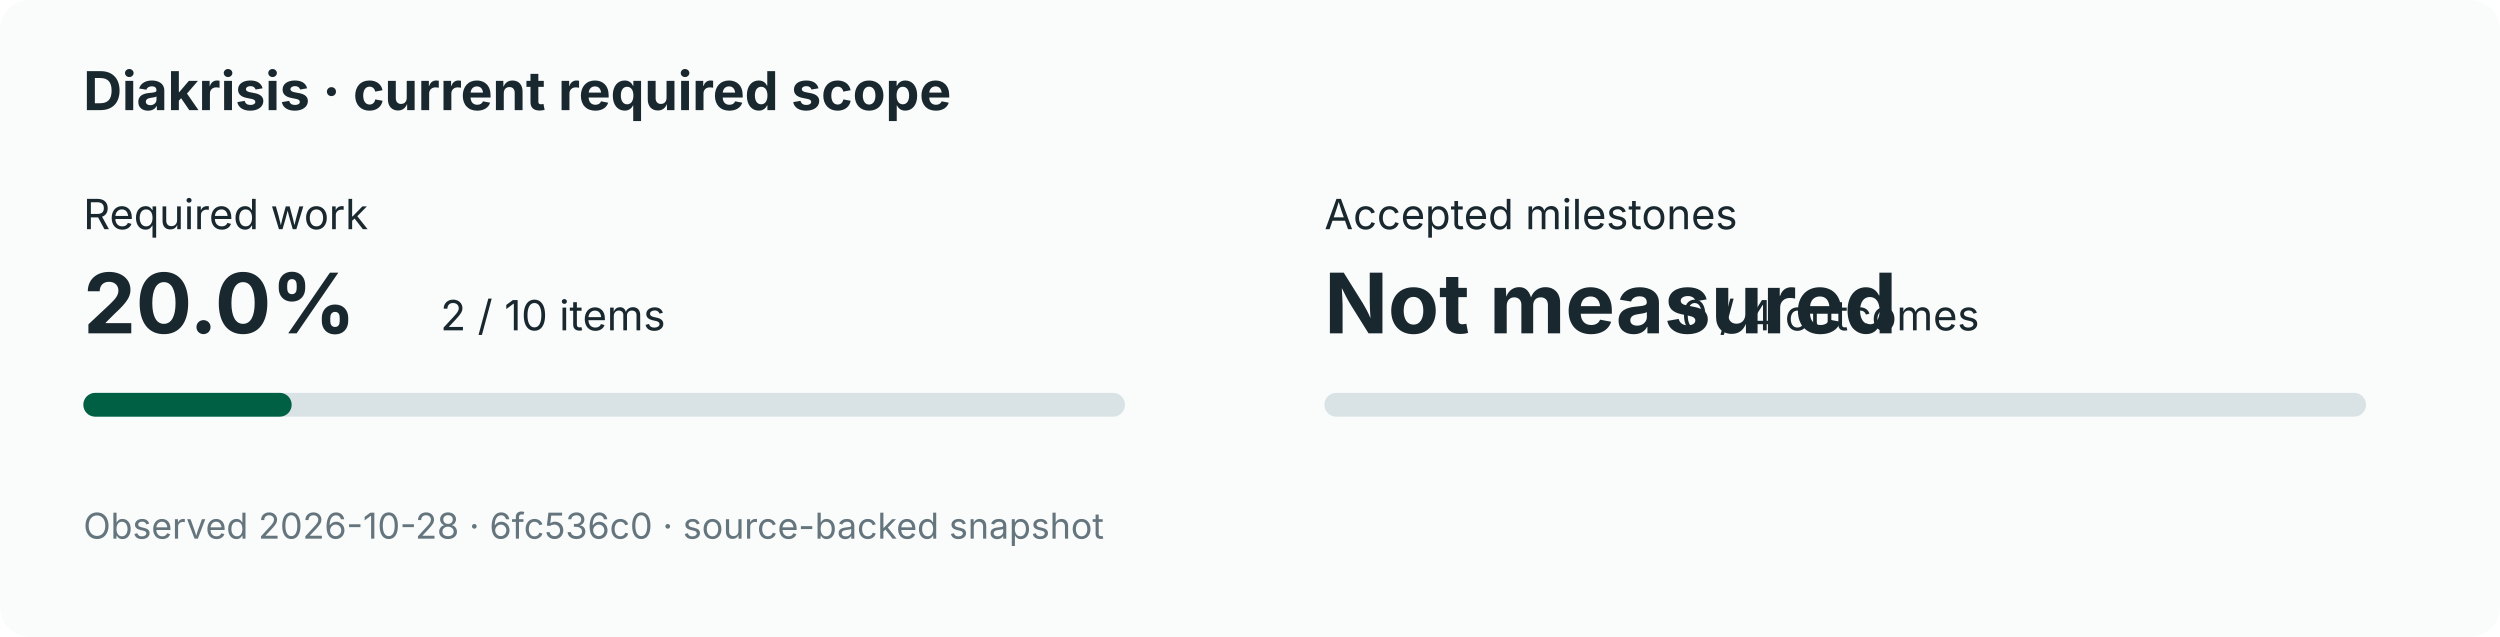
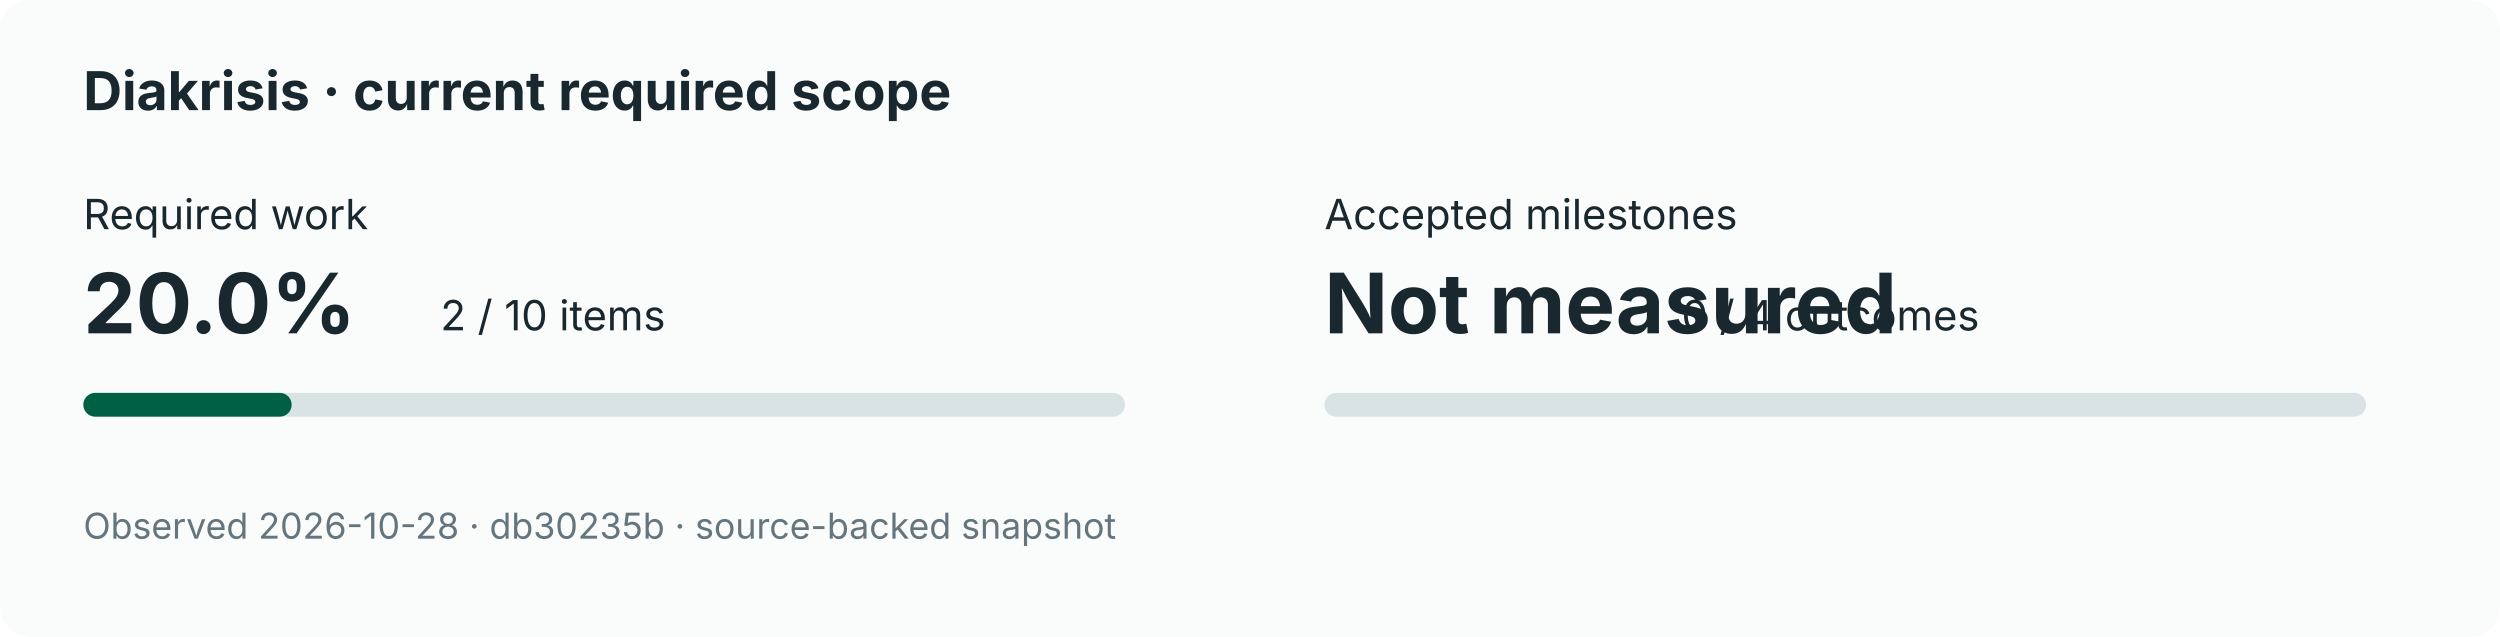
<svg xmlns="http://www.w3.org/2000/svg" role="img" aria-labelledby="title desc" viewBox="0 0 840 214">
  <rect width="840" height="214" rx="10" fill="#FAFCFB" />
  <g font-family="system-ui, -apple-system, Segoe UI, sans-serif" fill="#19272E">
    <text x="28" y="37" font-size="18" font-weight="700">Diakrisis · current required scope</text>
    <text x="28" y="77" font-size="14">Required work</text>
    <text x="28" y="112" font-size="28" font-weight="700">20.0%</text>
    <text x="148" y="111" font-size="14">2 / 10 items</text>
    <rect x="28" y="132" width="350" height="8" rx="4" fill="#D9E2E5" />
    <rect x="28" y="132" width="70.00" height="8" rx="4" fill="#006043" />
    <text x="445" y="77" font-size="14">Accepted milestones</text>
    <text x="445" y="112" font-size="28" font-weight="700">Not measured</text>
    <text x="565" y="111" font-size="14">0 / 4 outcomes</text>
    <rect x="445" y="132" width="350" height="8" rx="4" fill="#D9E2E5" />
    <rect x="445" y="132" width="0.00" height="8" rx="4" fill="#006043" />
-     <text x="28" y="181" font-size="12" fill="#65757E">Observed 2026-10-28 · 6fc536c0 · source-backed snapshot</text>
+     <text x="28" y="181" font-size="12" fill="#65757E">Observed 2026-10-28 · db30235b · source-backed snapshot</text>
  </g>
</svg>
